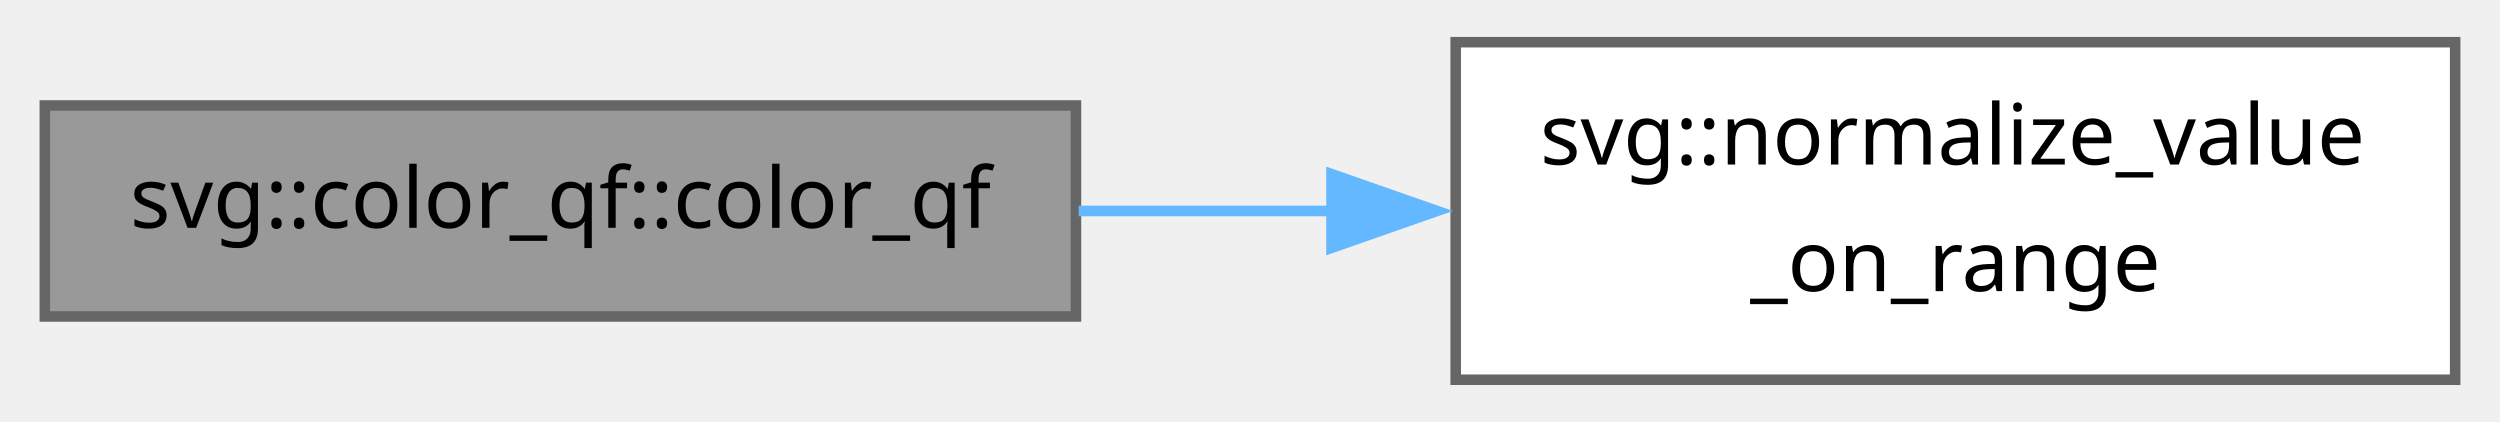
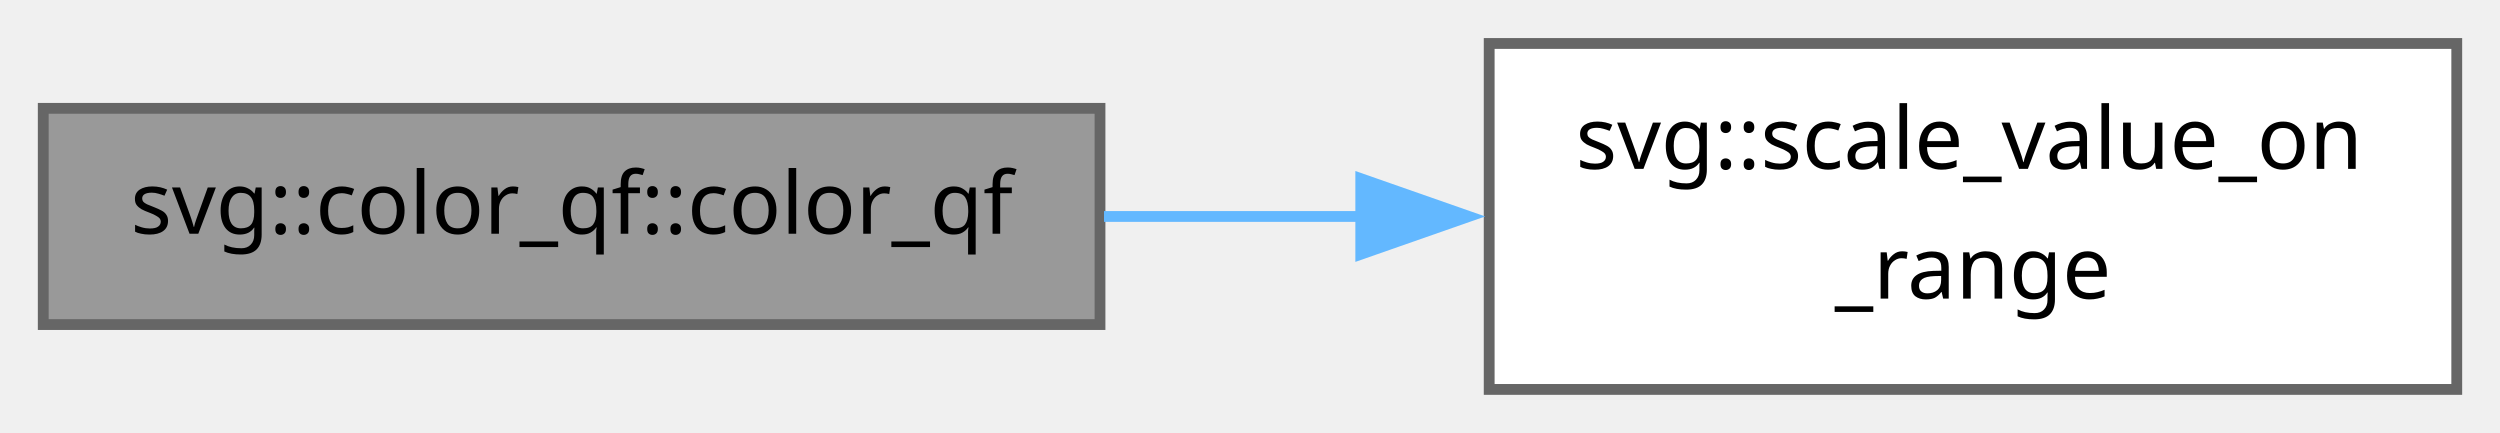
- <svg xmlns="http://www.w3.org/2000/svg" xmlns:xlink="http://www.w3.org/1999/xlink" width="237pt" height="40pt" viewBox="0.00 0.00 236.50 40.00">
+ <svg xmlns="http://www.w3.org/2000/svg" xmlns:xlink="http://www.w3.org/1999/xlink" width="231pt" height="40pt" viewBox="0.00 0.00 231.25 40.00">
  <g id="graph0" class="graph" transform="scale(1 1) rotate(0) translate(4 36)">
    <g id="Node000001" class="node">
      <g id="a_Node000001">
        <a xlink:title=" ">
          <polygon fill="#999999" stroke="#666666" points="97.75,-26 0,-26 0,-6 97.75,-6 97.75,-26" />
          <text text-anchor="middle" x="48.88" y="-14.4" font-family="SourceSans" font-size="8.00">svg::color_qf::color_qf</text>
        </a>
      </g>
    </g>
    <g id="Node000002" class="node">
      <g id="a_Node000002">
-         <a xlink:href="namespacesvg.html#a673cb54838801fae8471436ce43298a9" target="_top" xlink:title="Scale value from min to max on range (nfloor, nceil).">
-           <polygon fill="white" stroke="#666666" points="228.5,-32 133.75,-32 133.75,0 228.5,0 228.5,-32" />
-           <text text-anchor="start" x="141.75" y="-20.4" font-family="SourceSans" font-size="8.00">svg::normalize_value</text>
-           <text text-anchor="middle" x="181.12" y="-8.4" font-family="SourceSans" font-size="8.00">_on_range</text>
+         <a xlink:href="namespacesvg.html#a2e5178befe99e2a7d5ede3c02088055f" target="_top" xlink:title="Scale value from min to max on range (nfloor, nceil).">
+           <polygon fill="white" stroke="#666666" points="223.25,-32 133.75,-32 133.75,0 223.25,0 223.25,-32" />
+           <text text-anchor="start" x="141.75" y="-20.4" font-family="SourceSans" font-size="8.00">svg::scale_value_on</text>
+           <text text-anchor="middle" x="178.5" y="-8.4" font-family="SourceSans" font-size="8.00">_range</text>
        </a>
      </g>
    </g>
    <g id="edge1_Node000001_Node000002" class="edge">
      <g id="a_edge1_Node000001_Node000002">
        <a xlink:title=" ">
-           <path fill="none" stroke="#63b8ff" d="M98.01,-16C105.89,-16 114.12,-16 122.21,-16" />
-           <polygon fill="#63b8ff" stroke="#63b8ff" points="121.98,-19.5 131.98,-16 121.98,-12.5 121.98,-19.5" />
+           <path fill="none" stroke="#63b8ff" d="M98.12,-16C105.9,-16 114.01,-16 121.94,-16" />
+           <polygon fill="#63b8ff" stroke="#63b8ff" points="121.87,-19.5 131.87,-16 121.87,-12.5 121.87,-19.5" />
        </a>
      </g>
    </g>
  </g>
</svg>
